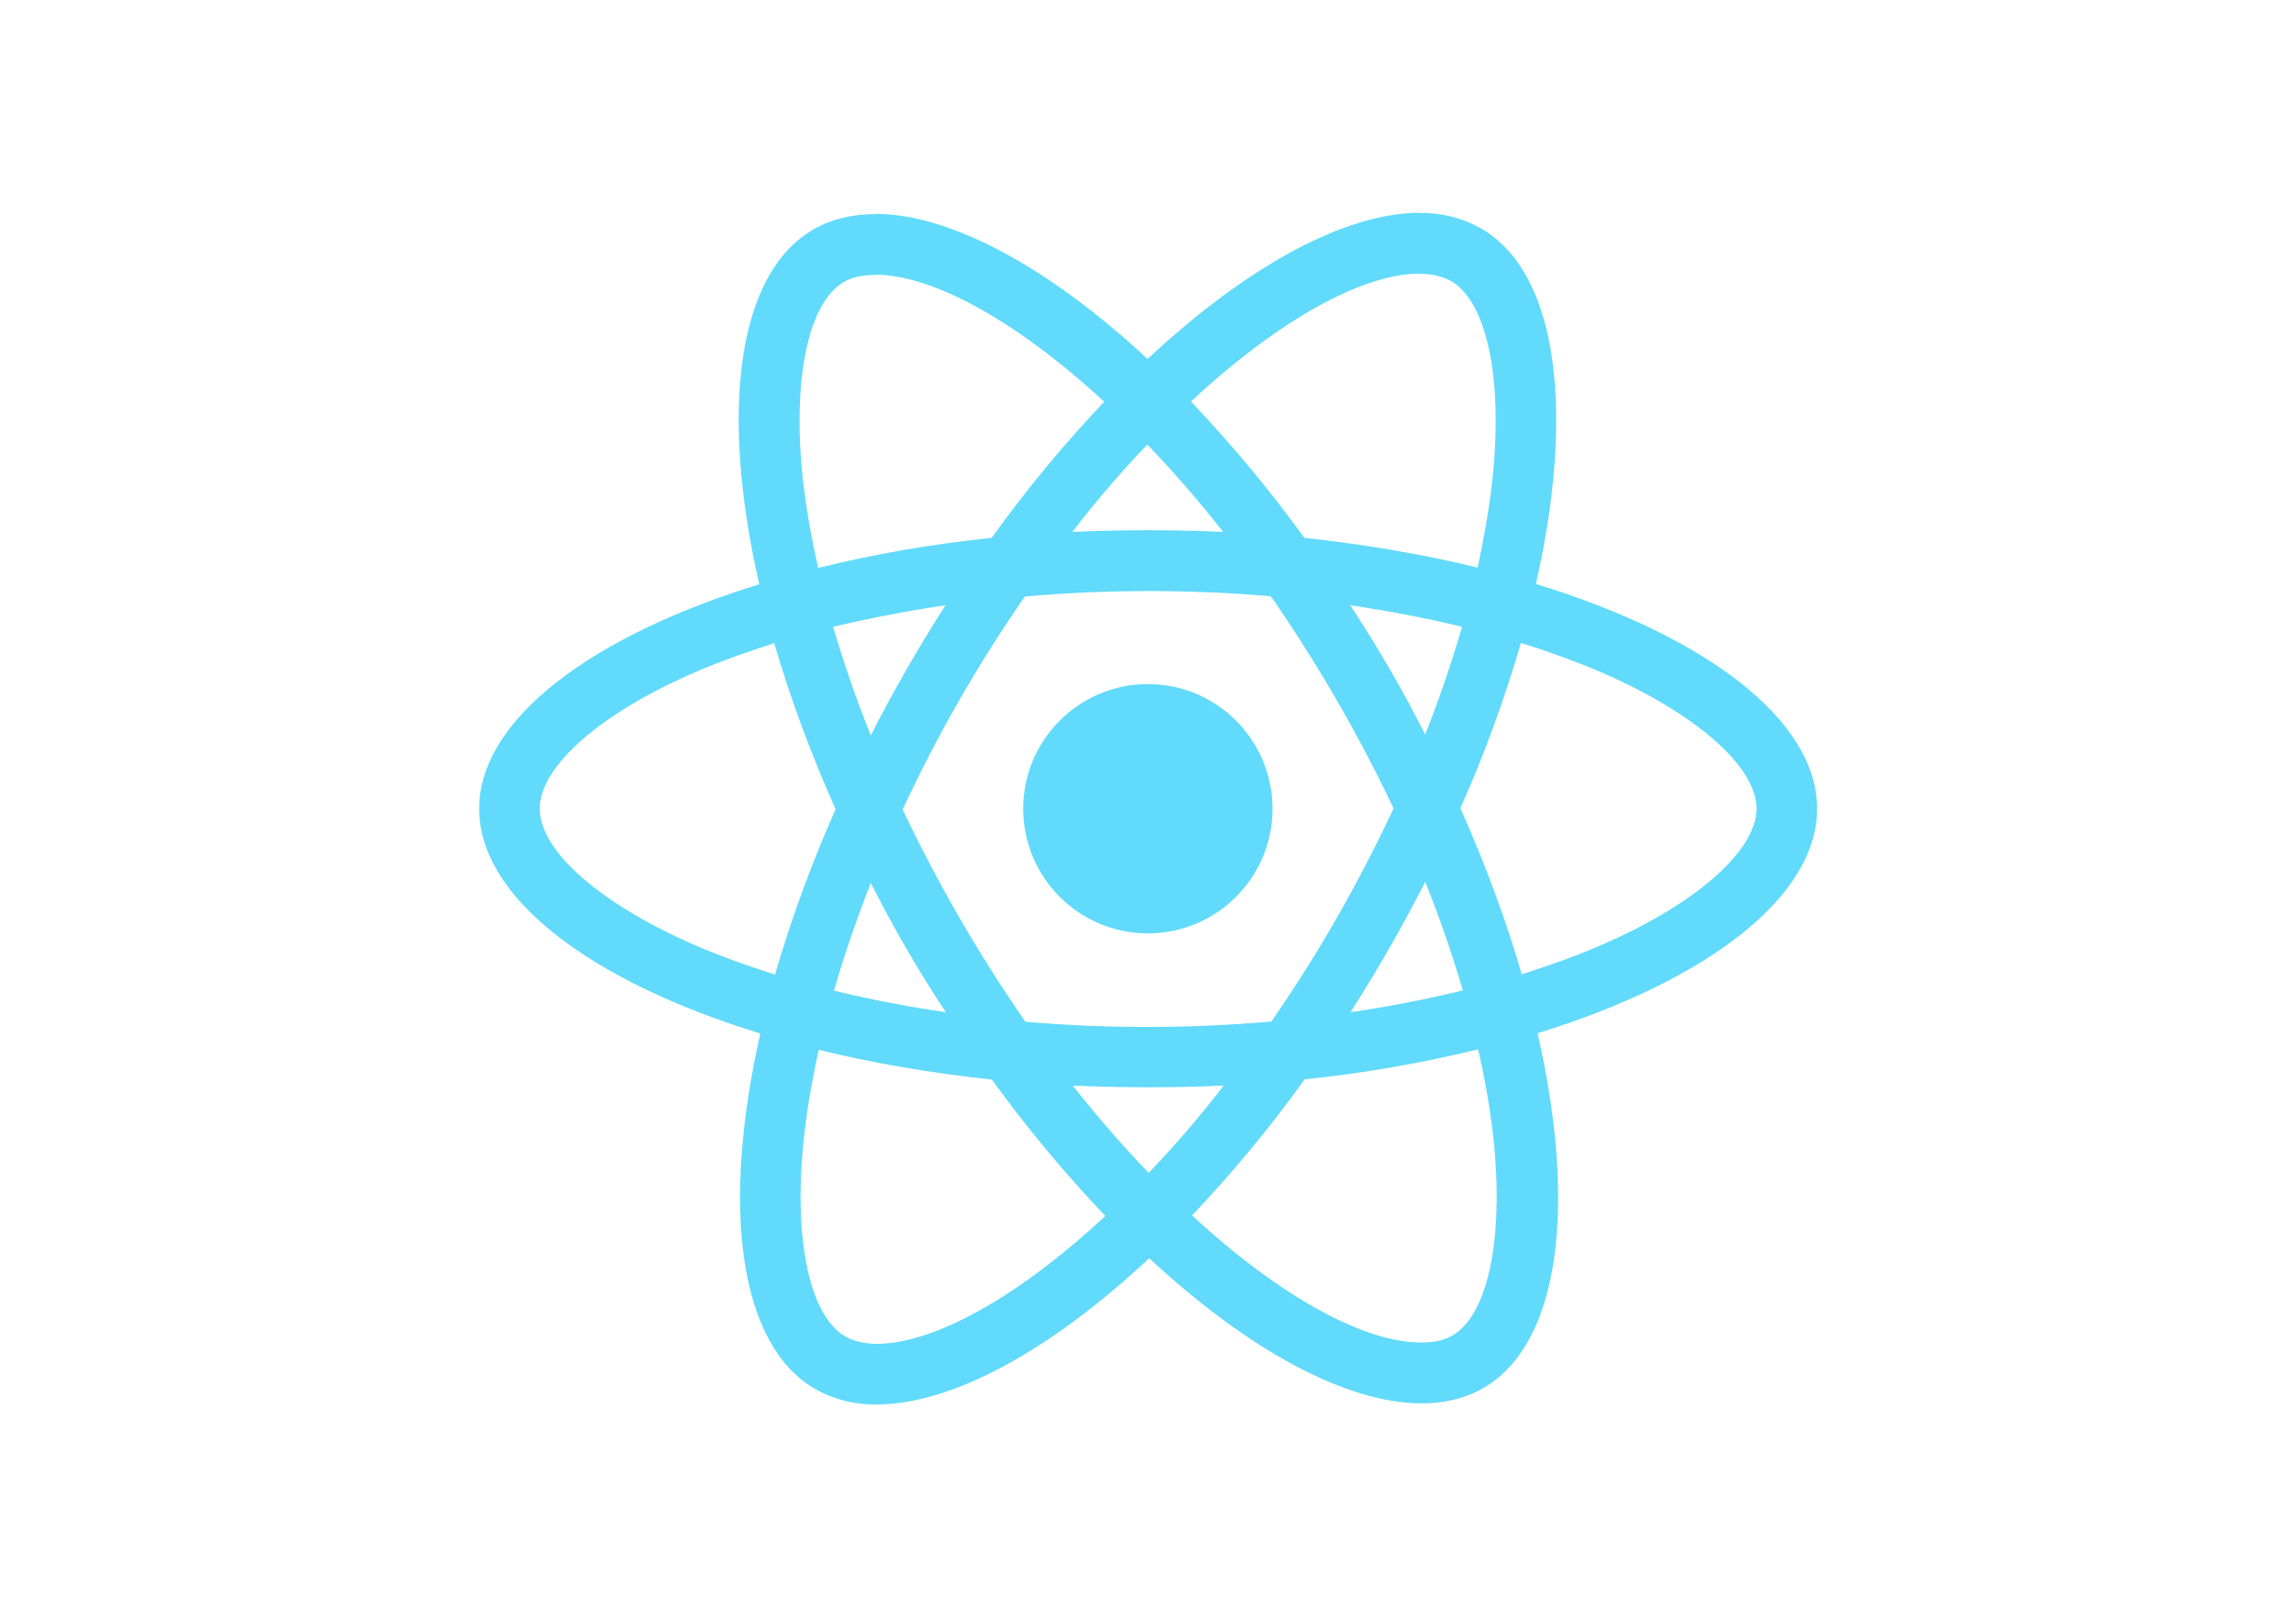
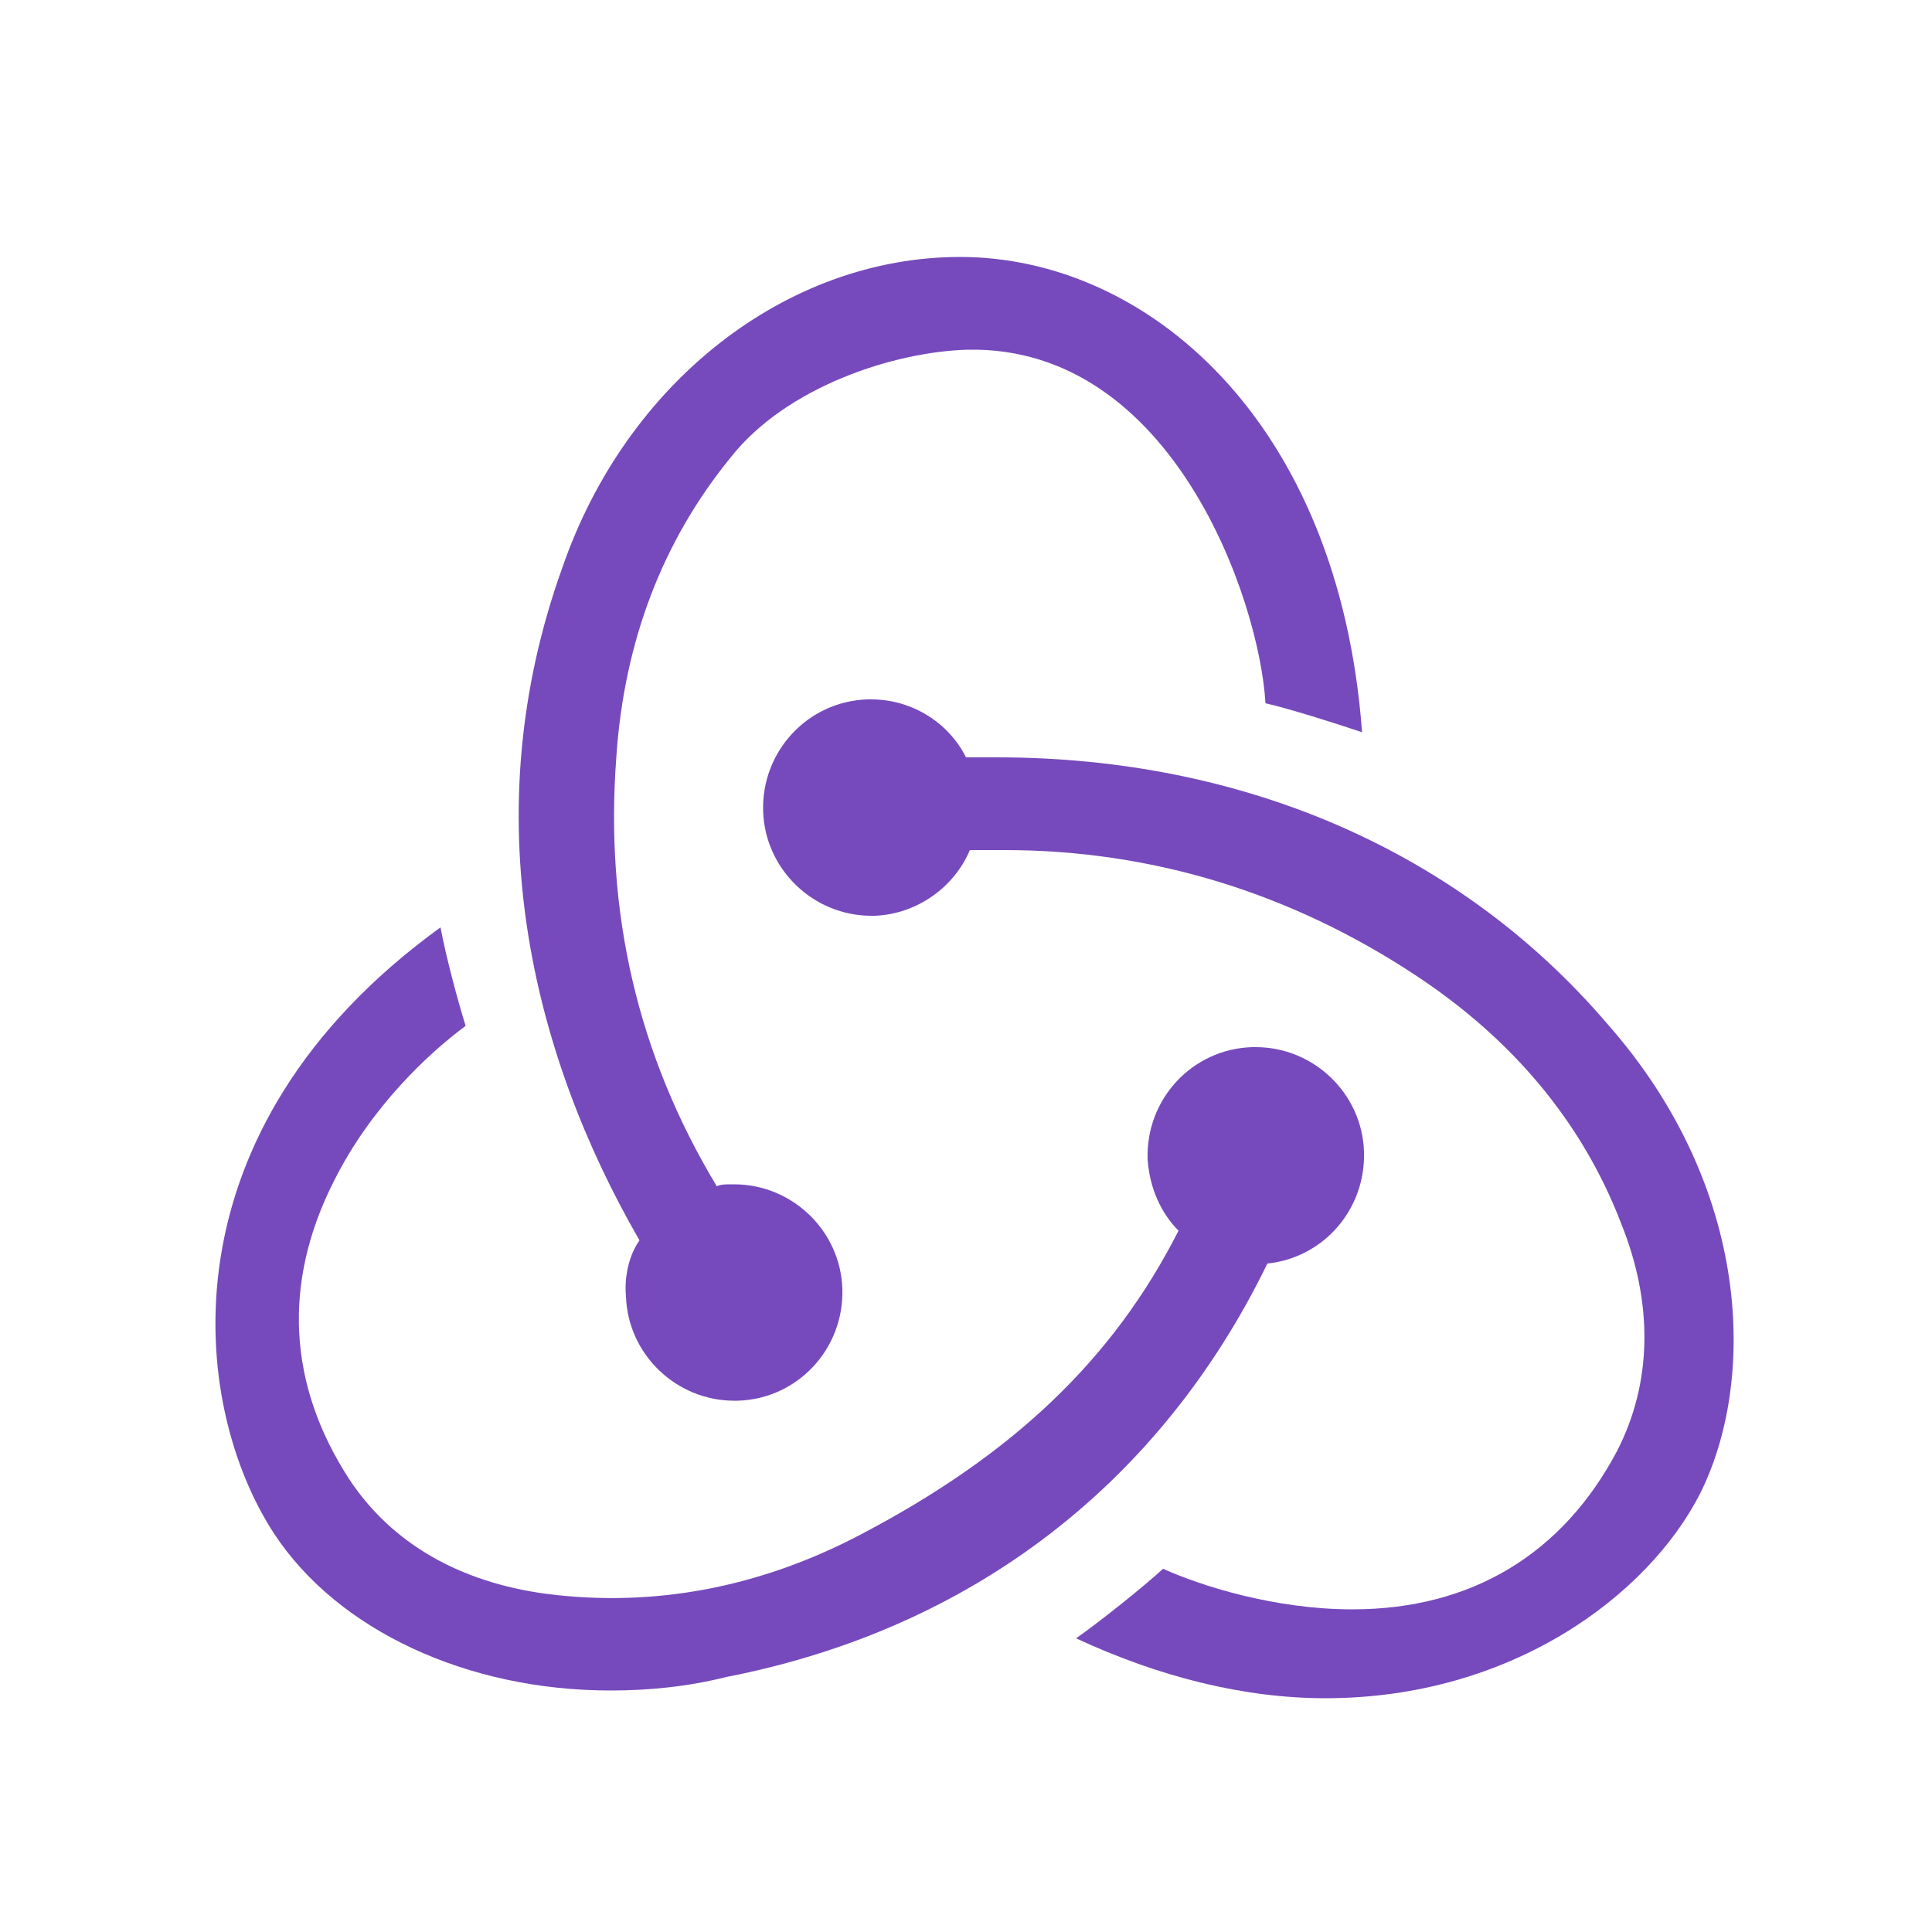
- <svg xmlns="http://www.w3.org/2000/svg" viewBox="0 0 841.9 595.3">
-   <g fill="#61DAFB">
-     <path d="M666.3 296.5c0-32.5-40.7-63.3-103.1-82.4 14.4-63.6 8-114.2-20.2-130.4a43.8 43.8 0 00-22.4-5.6v22.3c4.6 0 8.3.9 11.4 2.6 13.6 7.8 19.5 37.5 14.9 75.7-1.1 9.4-2.9 19.3-5.1 29.4-19.6-4.8-41-8.5-63.5-10.9a487.8 487.8 0 00-41.6-50c32.6-30.3 63.2-46.9 84-46.9V78c-27.5 0-63.5 19.6-99.9 53.6-36.4-33.8-72.4-53.2-99.9-53.2v22.3c20.7 0 51.4 16.5 84 46.6-14 14.7-28 31.4-41.3 49.9a467 467 0 00-63.6 11c-2.3-10-4-19.7-5.2-29-4.7-38.2 1.1-67.9 14.6-75.8 3-1.8 6.9-2.6 11.5-2.6V78.5c-8.4 0-16 1.8-22.6 5.6-28.1 16.2-34.4 66.7-19.9 130.1-62.2 19.2-102.7 49.9-102.7 82.3 0 32.5 40.7 63.3 103.1 82.4-14.4 63.6-8 114.2 20.2 130.4a44 44 0 0022.5 5.6c27.5 0 63.5-19.6 99.9-53.6 36.4 33.8 72.4 53.2 99.9 53.2 8.4 0 16-1.8 22.6-5.6 28.1-16.2 34.4-66.7 19.9-130.1 62-19.1 102.5-49.9 102.5-82.3zm-130.2-66.7a450.4 450.4 0 01-13.5 39.5 473.3 473.3 0 00-27.5-47.4c14.2 2.1 27.9 4.7 41 7.9zm-45.8 106.5a532.7 532.7 0 01-24.1 38.2 520.3 520.3 0 01-90.2.1 551.2 551.2 0 01-45-77.8 521.5 521.5 0 0144.8-78.1 520.3 520.3 0 0190.2-.1 551.2 551.2 0 0145 77.8 560 560 0 01-20.7 39.9zm32.3-13c5.4 13.4 10 26.8 13.8 39.8a448.8 448.8 0 01-41.2 8 552.4 552.4 0 0027.4-47.8zM421.2 430a412.3 412.3 0 01-27.8-32 619 619 0 0055.3 0c-9 11.7-18.3 22.4-27.5 32zm-74.4-58.9a451.2 451.2 0 01-41-7.9c3.7-12.9 8.3-26.2 13.5-39.5a473.3 473.3 0 0027.5 47.4zM420.7 163c9.3 9.6 18.6 20.3 27.8 32a619 619 0 00-55.3 0c9-11.7 18.3-22.4 27.5-32zm-74 58.9a552.4 552.4 0 00-27.4 47.7c-5.4-13.4-10-26.8-13.8-39.8 13.1-3.1 26.9-5.8 41.2-7.9zm-90.5 125.2c-35.4-15.1-58.3-34.9-58.3-50.6 0-15.7 22.9-35.6 58.3-50.6 8.6-3.7 18-7 27.7-10.1 5.7 19.6 13.2 40 22.5 60.9a473.5 473.5 0 00-22.2 60.6c-9.9-3.1-19.3-6.5-28-10.2zM310 490c-13.6-7.8-19.5-37.5-14.9-75.7 1.1-9.4 2.9-19.3 5.1-29.4 19.6 4.8 41 8.5 63.5 10.9a487.8 487.8 0 0041.6 50c-32.6 30.3-63.2 46.9-84 46.9-4.5-.1-8.3-1-11.3-2.7zm237.2-76.2c4.7 38.2-1.1 67.9-14.6 75.8-3 1.8-6.9 2.6-11.5 2.6-20.7 0-51.4-16.5-84-46.6 14-14.7 28-31.4 41.3-49.9a467 467 0 0063.6-11 280 280 0 015.2 29.1zm38.5-66.7c-8.6 3.7-18 7-27.7 10.1-5.7-19.6-13.2-40-22.5-60.9a473.5 473.5 0 0022.2-60.6c9.9 3.1 19.3 6.5 28.1 10.2 35.4 15.1 58.3 34.9 58.3 50.6-.1 15.7-23 35.6-58.4 50.6zM320.8 78.4z" />
-     <circle cx="420.9" cy="296.5" r="45.7" />
+ <svg xmlns="http://www.w3.org/2000/svg" viewBox="0 0 100 100">
+   <g fill="#764ABC">
+     <path d="M65.6 65.4c2.9-.3 5.1-2.8 5-5.8-.1-3-2.6-5.4-5.6-5.4h-.2c-3.1.1-5.5 2.7-5.4 5.8.1 1.5.7 2.8 1.6 3.7-3.4 6.7-8.6 11.6-16.4 15.7-5.3 2.8-10.8 3.8-16.3 3.1-4.5-.6-8-2.6-10.2-5.9-3.2-4.9-3.5-10.2-.8-15.5 1.9-3.8 4.9-6.6 6.8-8-.4-1.3-1-3.5-1.3-5.1-14.5 10.5-13 24.7-8.6 31.4 3.3 5 10 8.1 17.4 8.1 2 0 4-.2 6-.7 12.8-2.5 22.5-10.1 28-21.4z" />
+     <path d="M83.2 53c-7.6-8.9-18.8-13.8-31.6-13.8H50c-.9-1.8-2.8-3-4.9-3h-.2c-3.1.1-5.5 2.7-5.4 5.8.1 3 2.6 5.4 5.6 5.4h.2c2.2-.1 4.1-1.5 4.9-3.4H52c7.6 0 14.8 2.2 21.3 6.5 5 3.3 8.6 7.6 10.6 12.8 1.7 4.2 1.6 8.3-.2 11.8-2.8 5.3-7.5 8.2-13.7 8.2-4 0-7.8-1.2-9.8-2.1-1.1 1-3.1 2.6-4.5 3.6 4.3 2 8.7 3.1 12.9 3.1 9.6 0 16.7-5.3 19.4-10.6 2.9-5.8 2.7-15.8-4.8-24.3z" />
+     <path d="M32.4 67.1c.1 3 2.6 5.4 5.6 5.4h.2c3.1-.1 5.5-2.7 5.4-5.8-.1-3-2.6-5.4-5.6-5.4h-.2c-.2 0-.5 0-.7.1-4.1-6.8-5.8-14.2-5.2-22.2.4-6 2.4-11.2 5.9-15.5 2.9-3.7 8.5-5.5 12.3-5.6 10.6-.2 15.1 13 15.4 18.3 1.3.3 3.5 1 5 1.5-1.2-16.2-11.2-24.6-20.8-24.6-9 0-17.3 6.5-20.6 16.1-4.6 12.8-1.6 25.1 4 34.8-.5.7-.8 1.8-.7 2.9z" />
  </g>
</svg>
